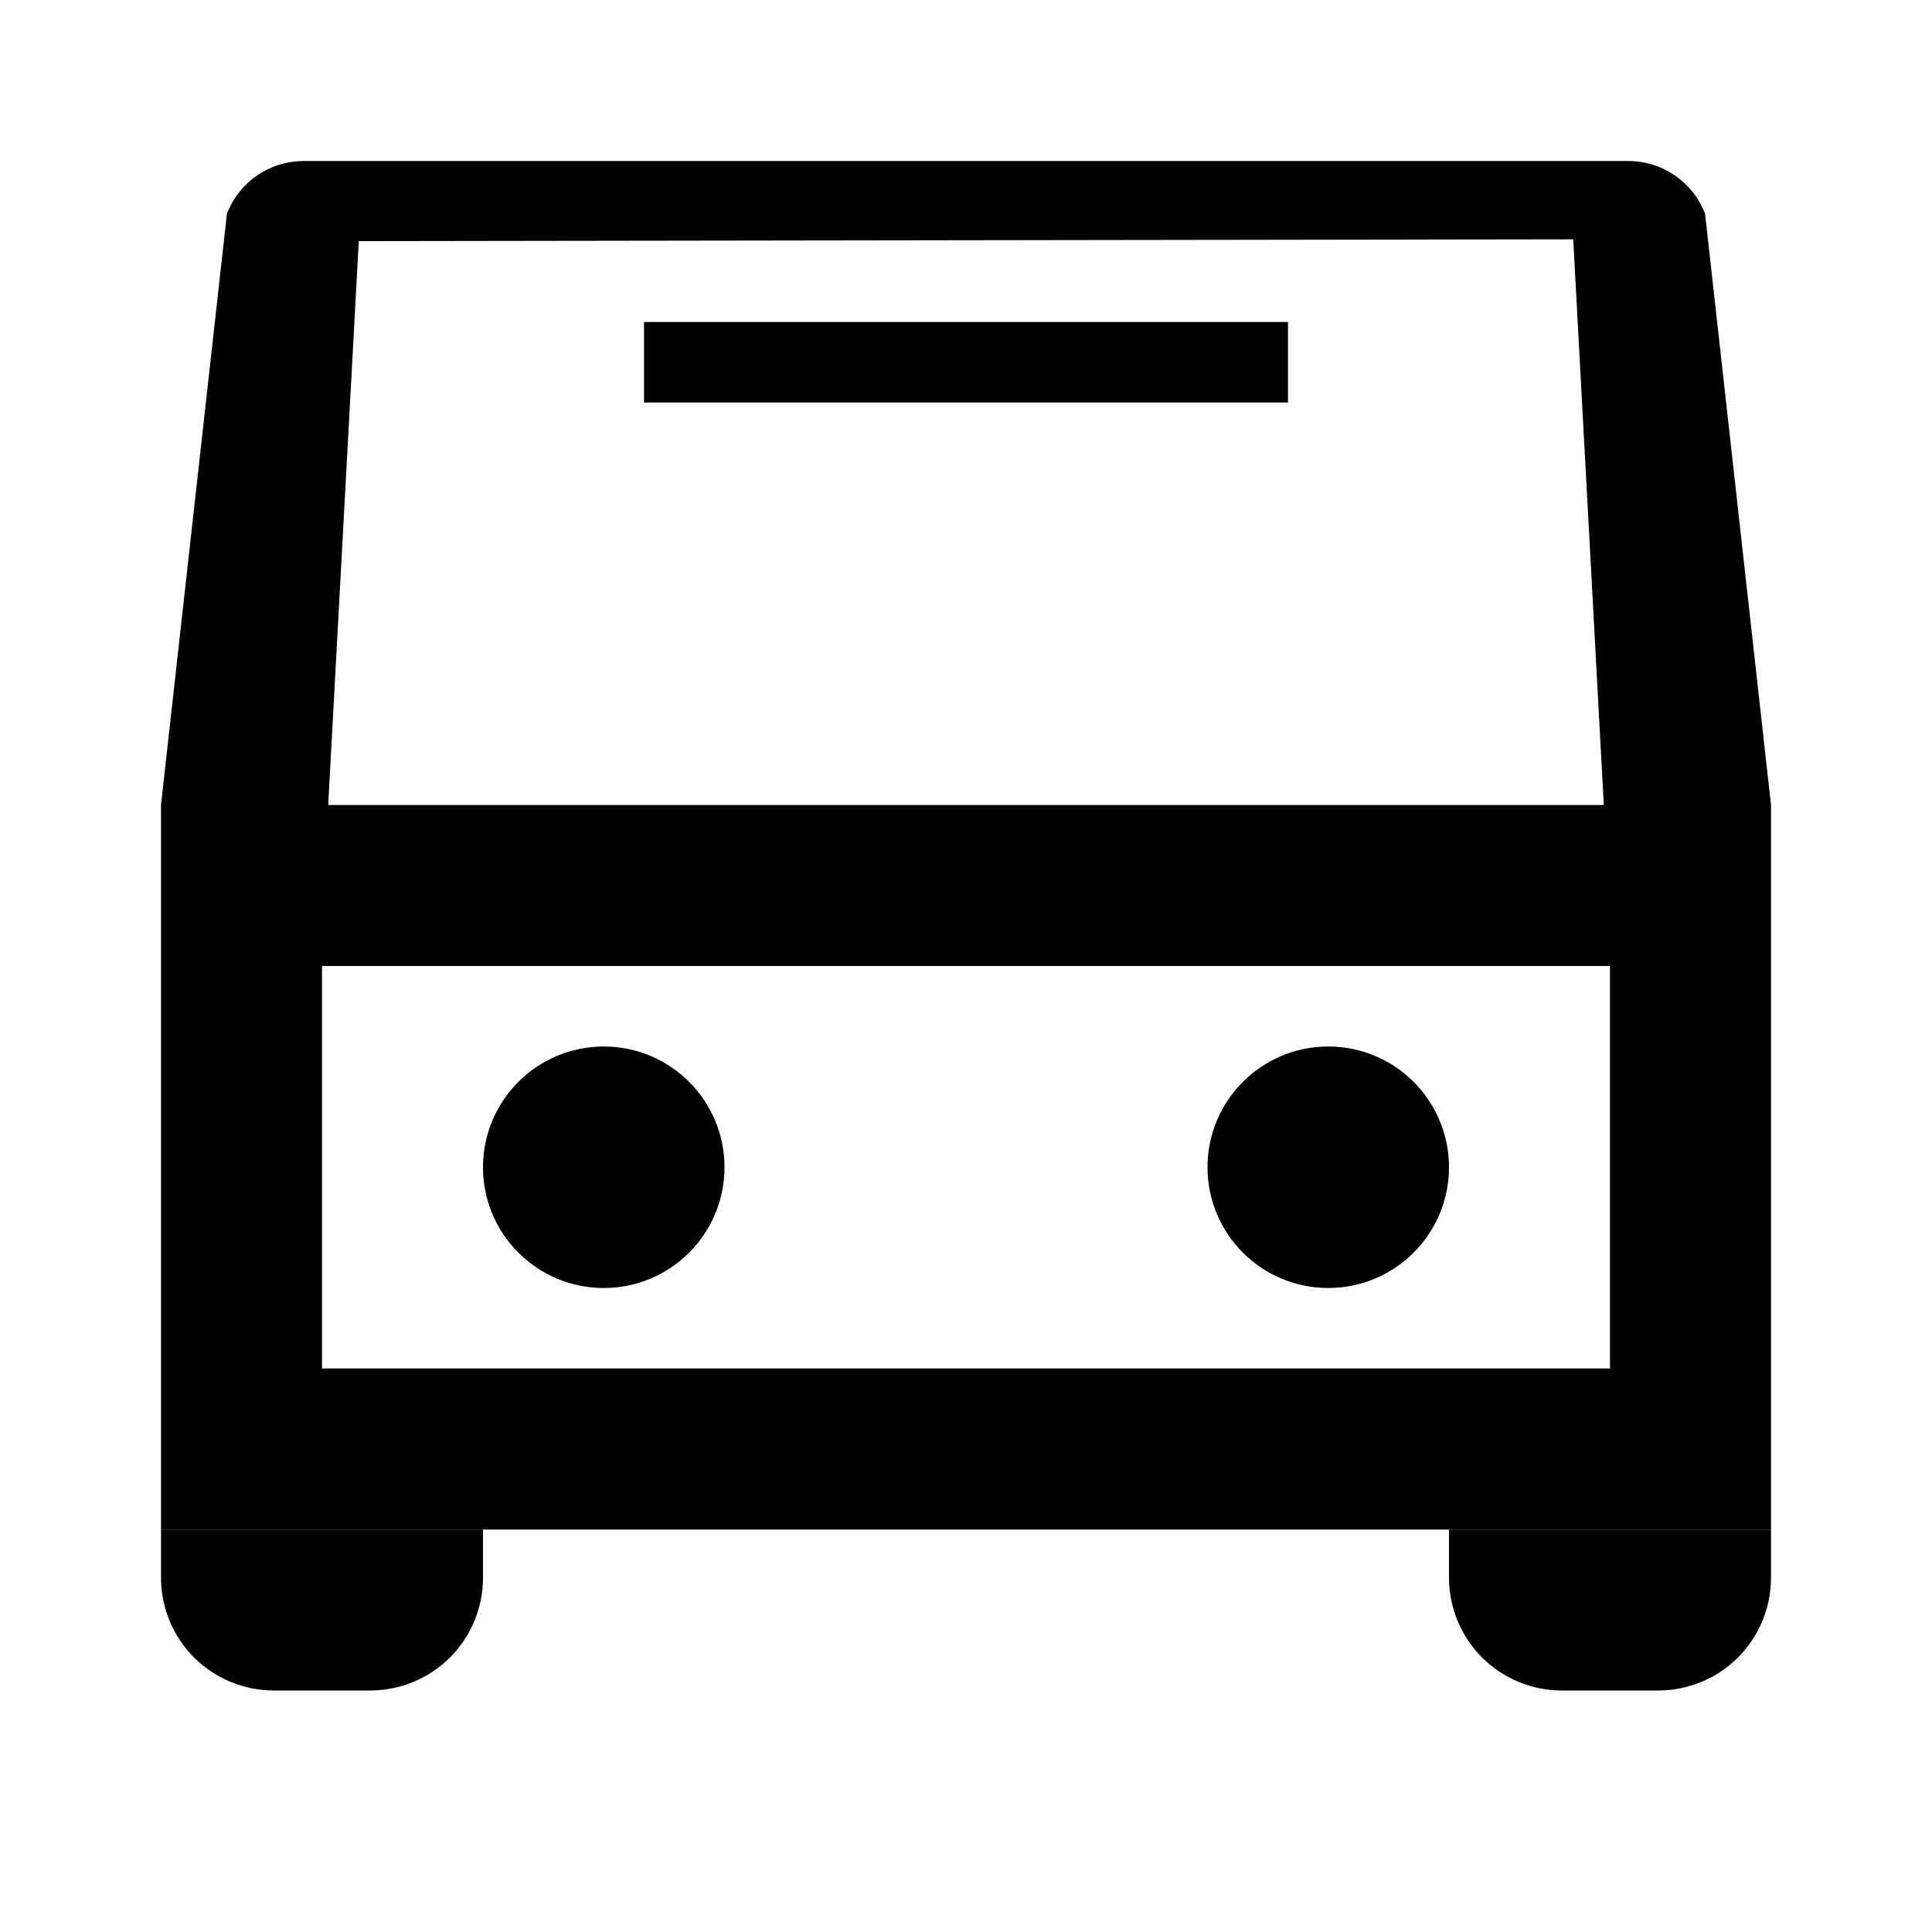
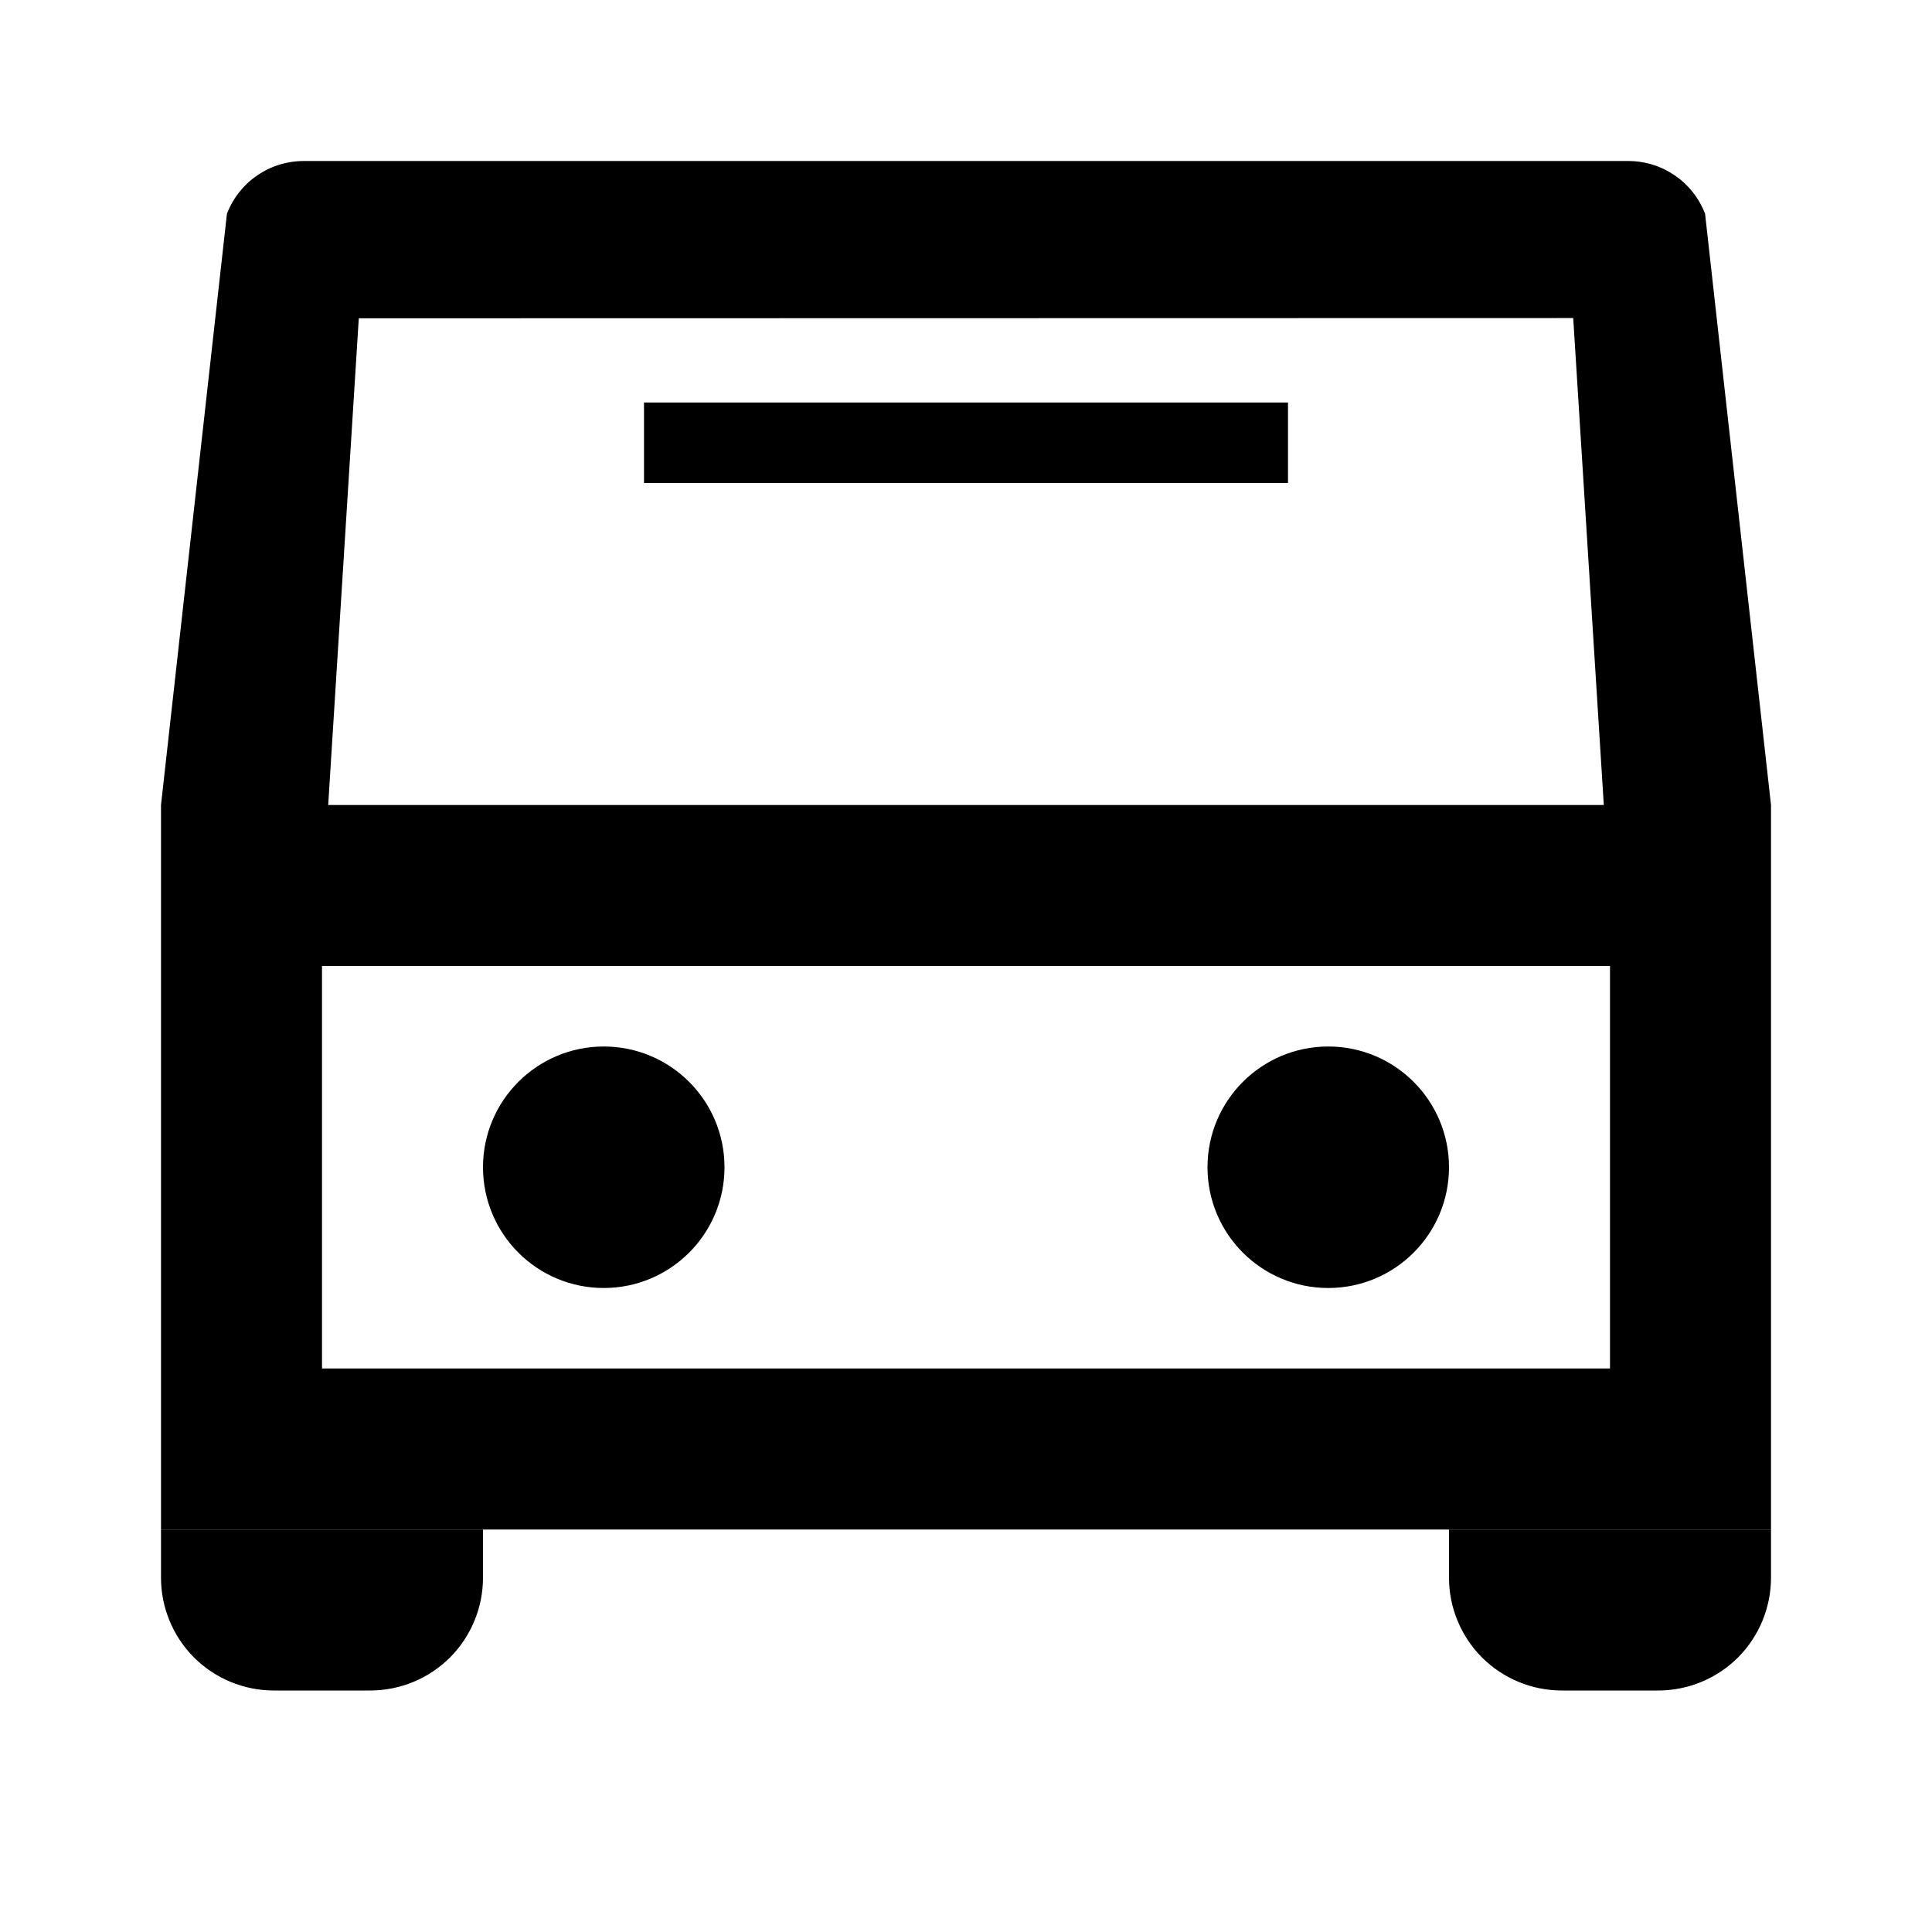
<svg xmlns="http://www.w3.org/2000/svg" width="100%" height="100%" viewBox="0 0 24 24" version="1.1" xml:space="preserve" style="fill-rule:evenodd;clip-rule:evenodd;stroke-linejoin:round;stroke-miterlimit:1.414;">
  <g id="bus">
    <path d="M6,19l-4,0c0,0 0,0.263 0,0.599c0,0.371 0.148,0.728 0.41,0.991c0.263,0.262 0.62,0.41 0.991,0.41c0.388,0 0.81,0 1.198,0c0.371,0 0.728,-0.148 0.991,-0.41c0.262,-0.263 0.41,-0.62 0.41,-0.991c0,-0.336 0,-0.599 0,-0.599Z" style="fill:#000;" />
    <path d="M22,19l-4,0c0,0 0,0.263 0,0.599c0,0.371 0.148,0.728 0.41,0.991c0.263,0.262 0.62,0.41 0.991,0.41c0.388,0 0.81,0 1.198,0c0.371,0 0.728,-0.148 0.991,-0.41c0.262,-0.263 0.41,-0.62 0.41,-0.991c0,-0.336 0,-0.599 0,-0.599Z" style="fill:#000;" />
-     <path d="M20.227,2l0.04,0.001l0.039,0.002l0.039,0.004l0.038,0.005l0.039,0.007l0.037,0.008l0.038,0.009l0.036,0.011l0.037,0.012l0.035,0.013l0.035,0.015l0.035,0.016l0.034,0.018l0.033,0.018l0.032,0.02l0.032,0.021l0.031,0.022l0.03,0.023l0.029,0.024l0.028,0.025l0.027,0.027l0.027,0.027l0.025,0.029l0.024,0.029l0.024,0.031l0.022,0.031l0.021,0.033l0.02,0.033l0.018,0.034l0.018,0.035l0.016,0.036l0.015,0.036l0.819,7.345l0,9l-20,0l0,-9l0.819,-7.345l0.015,-0.036l0.016,-0.036l0.018,-0.035l0.018,-0.034l0.02,-0.033l0.021,-0.033l0.022,-0.031l0.024,-0.031l0.024,-0.029l0.025,-0.029l0.027,-0.027l0.027,-0.027l0.028,-0.025l0.029,-0.024l0.03,-0.023l0.031,-0.022l0.032,-0.021l0.032,-0.02l0.033,-0.018l0.034,-0.018l0.035,-0.016l0.035,-0.015l0.035,-0.013l0.037,-0.012l0.036,-0.011l0.038,-0.009l0.037,-0.008l0.039,-0.007l0.038,-0.005l0.039,-0.004l0.039,-0.002l0.04,-0.001l16.454,0ZM4,12l0,5l16,0l0,-5l-16,0ZM4.457,2.995l-0.38,7.005l15.846,0l-0.38,-7.027l-15.086,0.022Z" style="fill:#000;" />
-     <rect x="8" y="4" width="8" height="1" style="fill:#000;fill-rule:nonzero;" />
+     <path d="M20.227,2l0.04,0.001l0.039,0.002l0.039,0.004l0.038,0.005l0.039,0.007l0.037,0.008l0.038,0.009l0.036,0.011l0.037,0.012l0.035,0.013l0.035,0.015l0.035,0.016l0.034,0.018l0.033,0.018l0.032,0.02l0.032,0.021l0.031,0.022l0.03,0.023l0.029,0.024l0.028,0.025l0.027,0.027l0.027,0.027l0.025,0.029l0.024,0.029l0.024,0.031l0.022,0.031l0.021,0.033l0.02,0.033l0.018,0.034l0.018,0.035l0.016,0.036l0.015,0.036l0.819,7.345l0,9l-20,0l0,-9l0.819,-7.345l0.015,-0.036l0.016,-0.036l0.018,-0.035l0.018,-0.034l0.02,-0.033l0.021,-0.033l0.022,-0.031l0.024,-0.031l0.024,-0.029l0.025,-0.029l0.027,-0.027l0.027,-0.027l0.028,-0.025l0.029,-0.024l0.03,-0.023l0.031,-0.022l0.032,-0.021l0.032,-0.02l0.033,-0.018l0.034,-0.018l0.035,-0.016l0.035,-0.015l0.035,-0.013l0.037,-0.012l0.036,-0.011l0.038,-0.009l0.037,-0.008l0.039,-0.007l0.038,-0.005l0.039,-0.004l0.039,-0.002l0.04,-0.001l16.454,0ZM4,12l0,5l16,0l0,-5l-16,0ZM4.457,3.954l-0.38,6.046l15.846,0l-0.38,-6.049l-15.086,0.003Z" style="fill:#000;" />
+     <rect x="8" y="5" width="8" height="1" style="fill:#000;fill-rule:nonzero;" />
    <circle cx="7.5" cy="14.5" r="1.5" style="fill:#000;" />
    <circle cx="16.5" cy="14.5" r="1.5" style="fill:#000;" />
  </g>
</svg>
